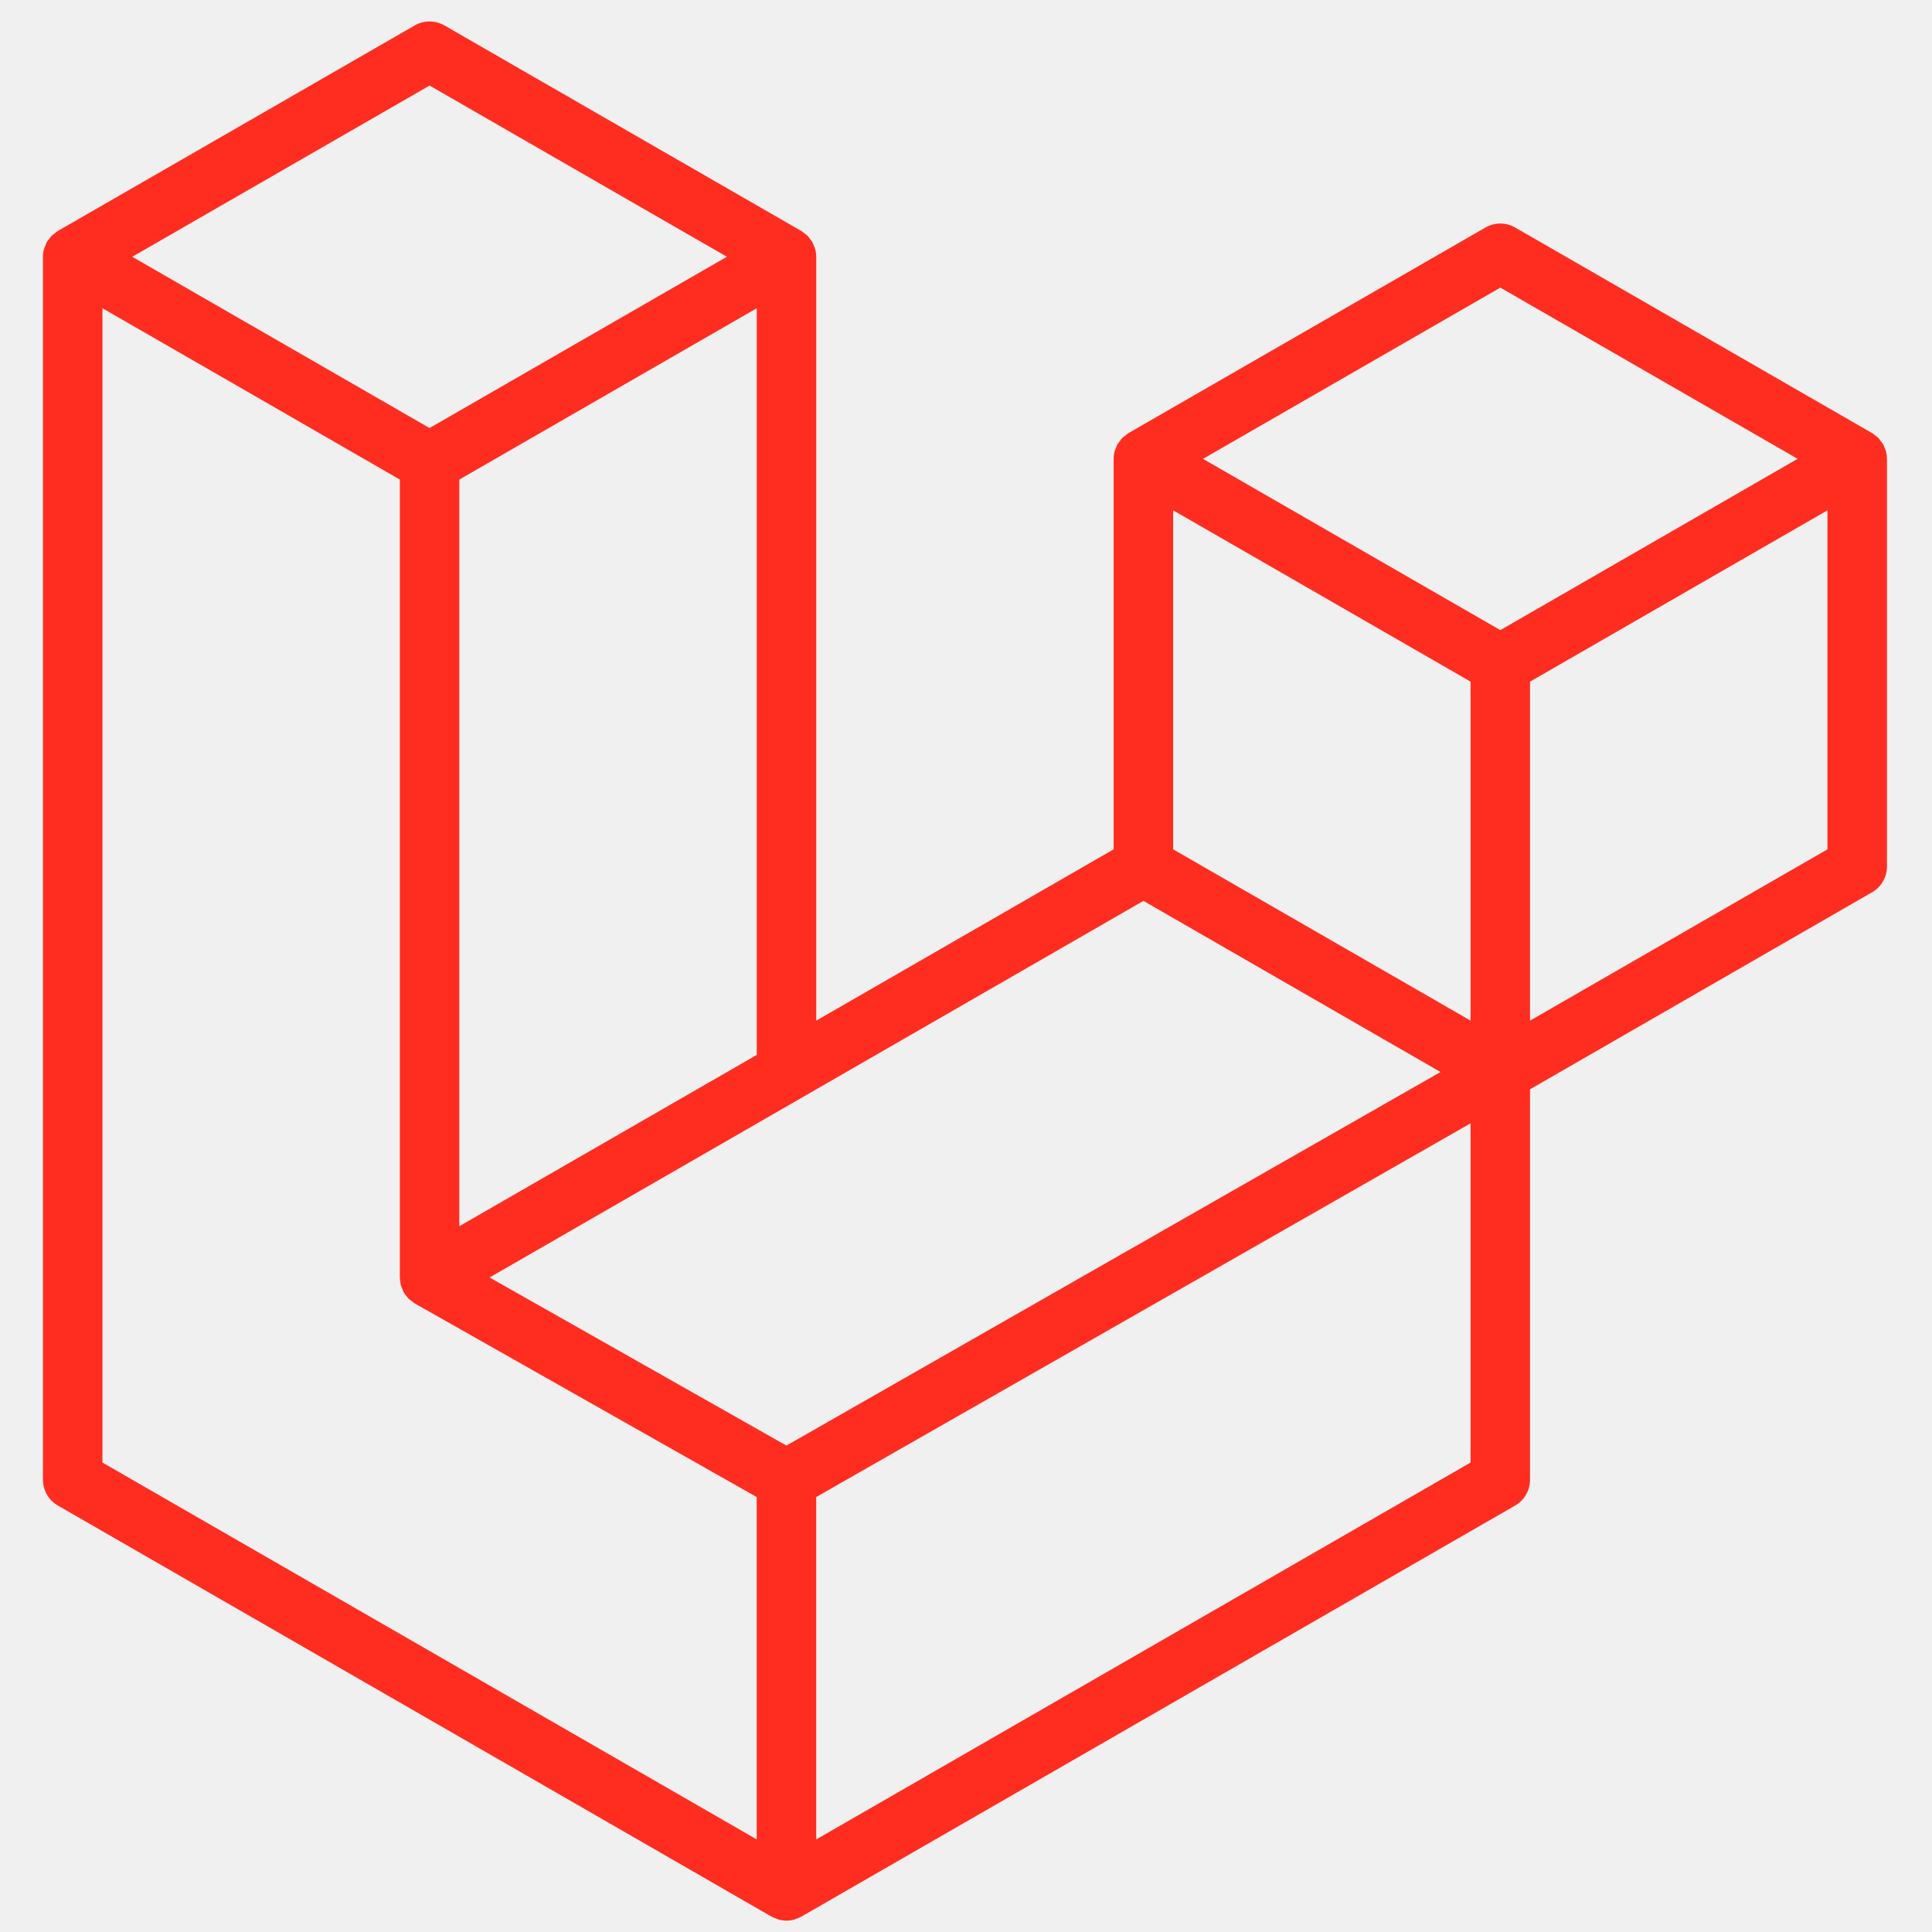
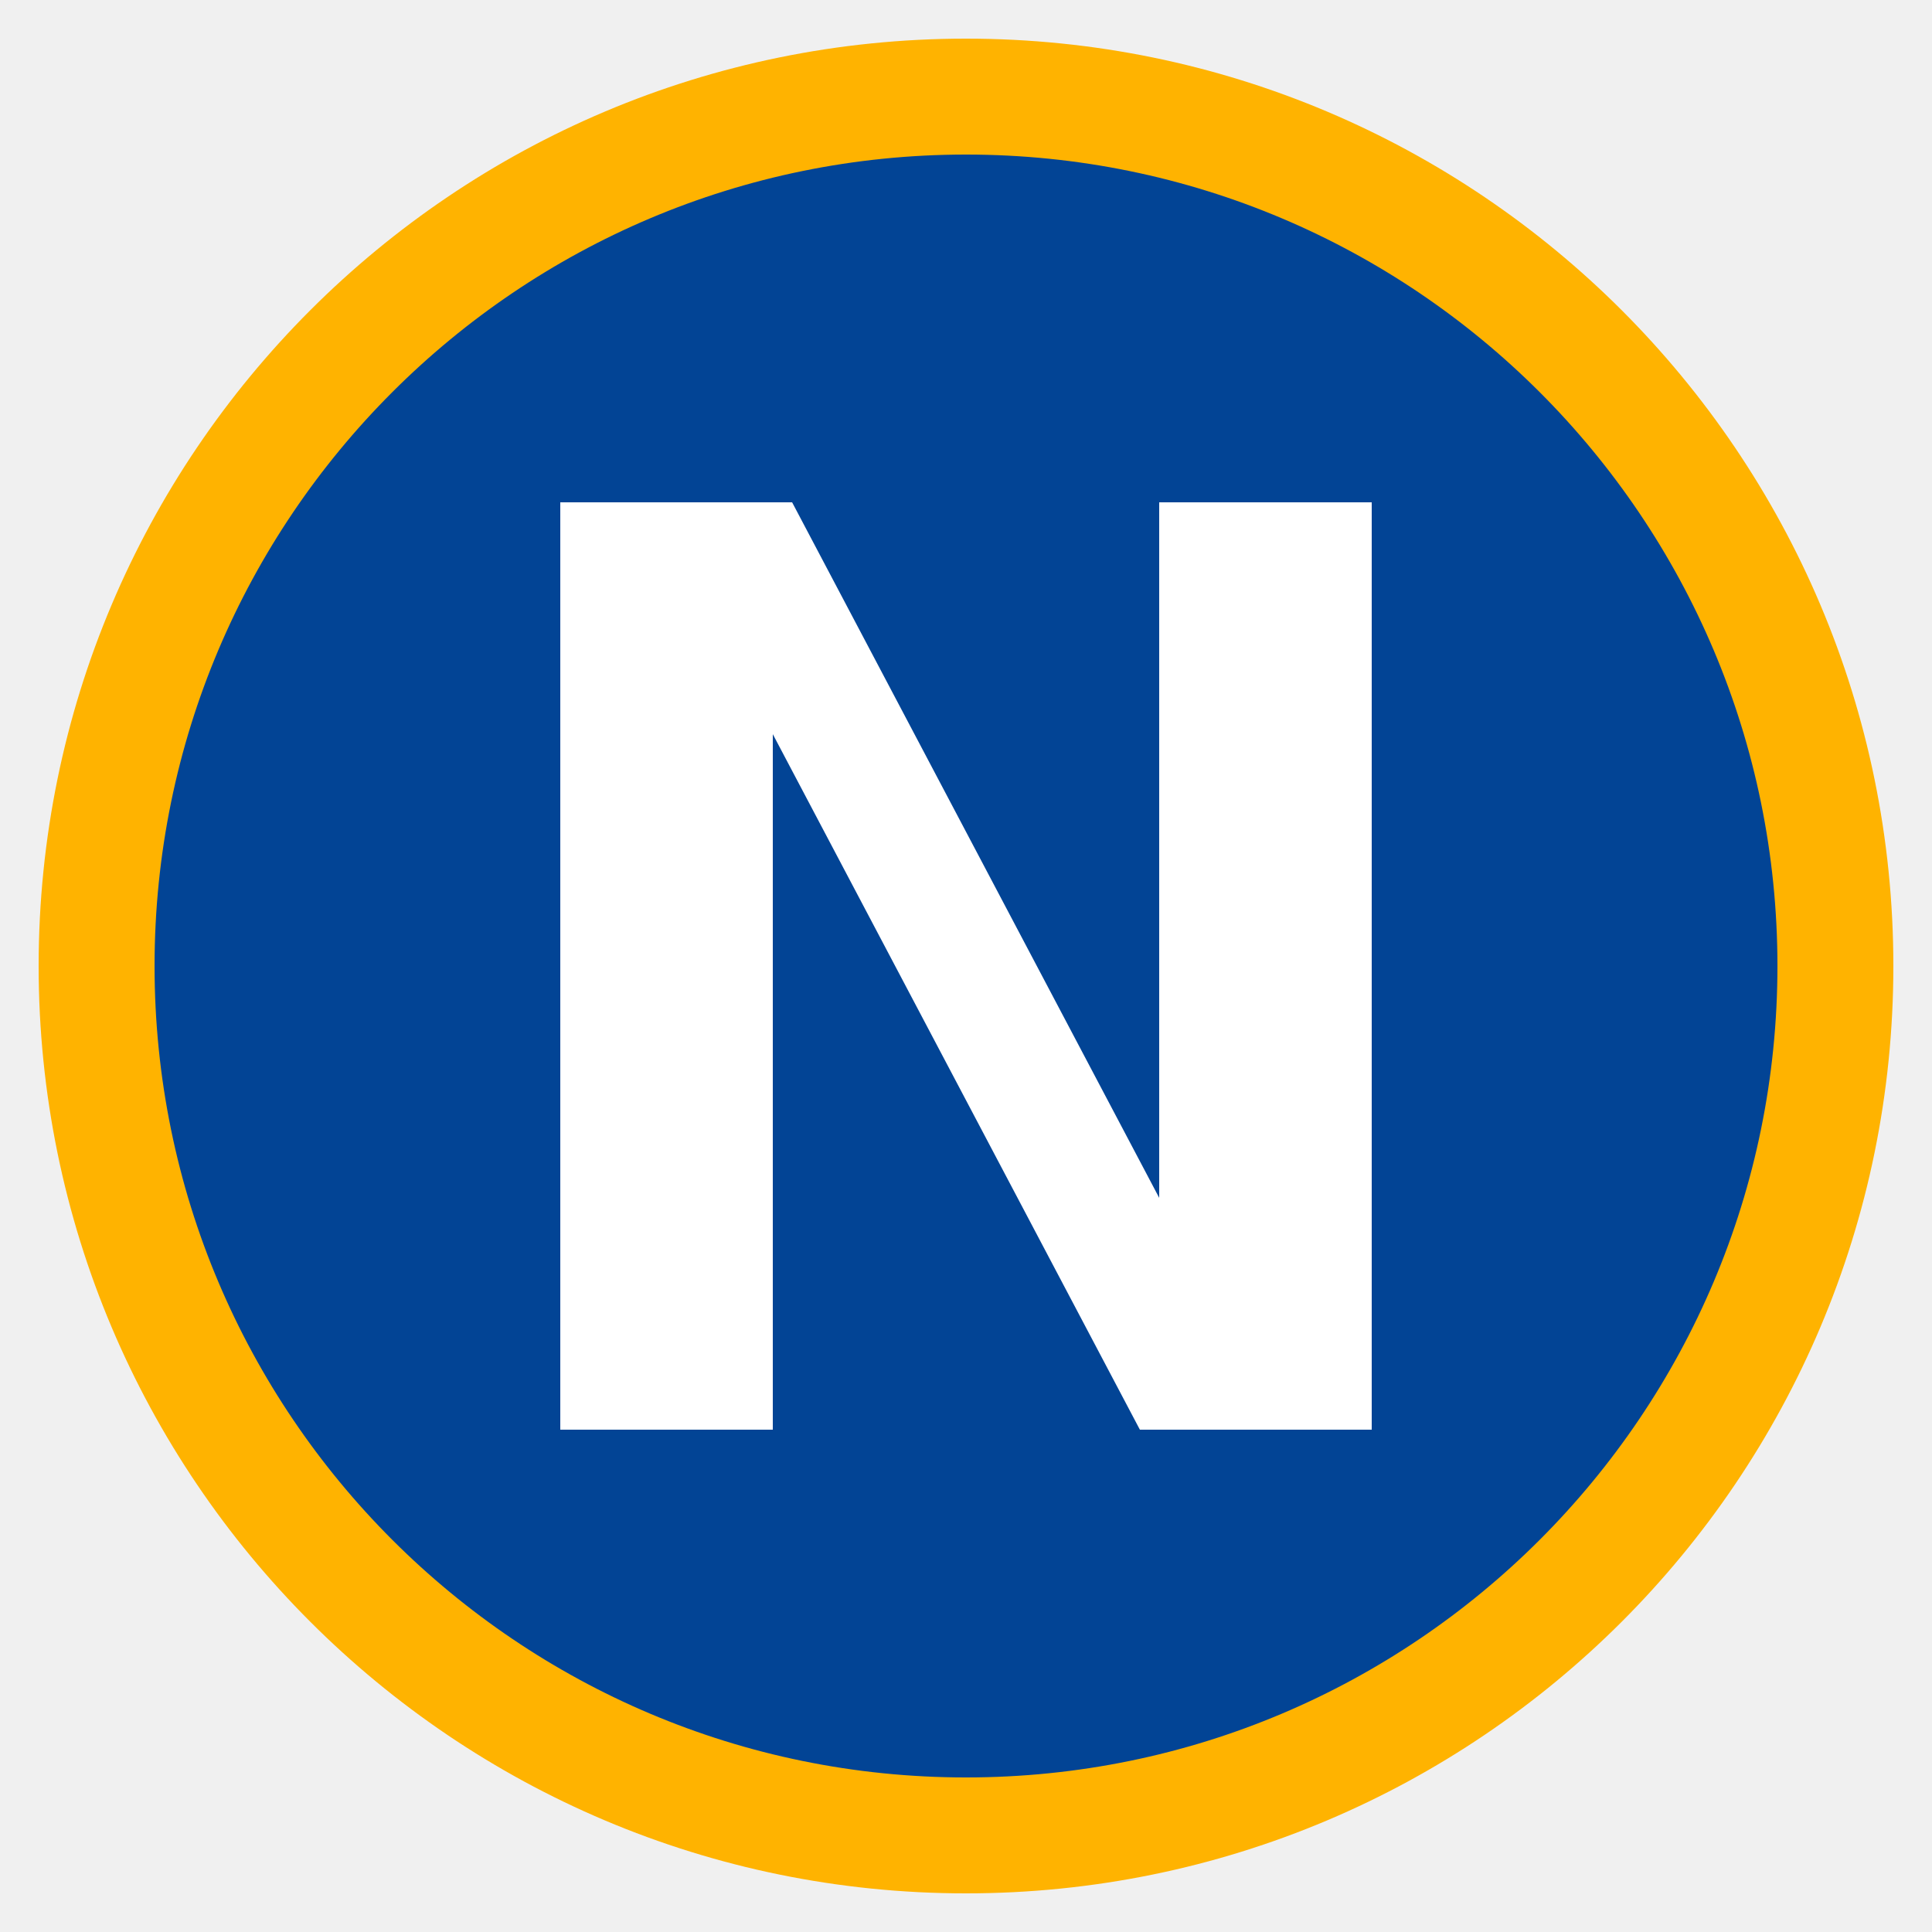
- <svg xmlns="http://www.w3.org/2000/svg" width="166" height="166" viewBox="0 0 166 166" fill="none">
-   <path fill-rule="evenodd" clip-rule="evenodd" d="M162.041 38.759C162.099 38.977 162.129 39.201 162.13 39.426V74.452C162.13 74.902 162.011 75.344 161.786 75.733C161.561 76.122 161.237 76.444 160.847 76.668L131.462 93.594V127.141C131.462 128.054 130.977 128.897 130.186 129.357L68.847 164.683C68.707 164.763 68.554 164.814 68.401 164.868C68.343 164.887 68.289 164.922 68.228 164.938C67.8 165.051 67.349 165.051 66.92 164.938C66.85 164.919 66.786 164.881 66.719 164.855C66.579 164.804 66.432 164.76 66.298 164.683L4.972 129.357C4.583 129.133 4.259 128.81 4.034 128.421C3.808 128.032 3.69 127.591 3.689 127.141L3.689 22.063C3.689 21.834 3.721 21.61 3.779 21.393C3.798 21.32 3.843 21.253 3.868 21.179C3.916 21.045 3.961 20.908 4.031 20.783C4.079 20.7 4.149 20.633 4.206 20.557C4.28 20.454 4.347 20.349 4.433 20.26C4.506 20.186 4.602 20.132 4.685 20.068C4.778 19.992 4.861 19.909 4.966 19.848L35.633 2.185C36.022 1.961 36.462 1.844 36.91 1.844C37.358 1.844 37.798 1.961 38.186 2.185L68.851 19.848H68.857C68.959 19.912 69.045 19.992 69.138 20.065C69.221 20.129 69.313 20.186 69.387 20.257C69.476 20.349 69.54 20.454 69.616 20.557C69.671 20.633 69.744 20.7 69.789 20.783C69.862 20.911 69.904 21.045 69.955 21.179C69.98 21.253 70.025 21.32 70.044 21.396C70.103 21.614 70.133 21.838 70.133 22.063V87.694L95.686 72.974V39.423C95.686 39.2 95.718 38.973 95.775 38.759C95.798 38.683 95.839 38.615 95.865 38.542C95.916 38.408 95.96 38.271 96.031 38.146C96.079 38.063 96.149 37.996 96.203 37.92C96.279 37.818 96.343 37.712 96.433 37.623C96.506 37.549 96.599 37.495 96.681 37.431C96.777 37.355 96.86 37.272 96.962 37.211L127.633 19.548C128.021 19.324 128.461 19.206 128.91 19.206C129.358 19.206 129.798 19.324 130.186 19.548L160.85 37.211C160.959 37.275 161.042 37.355 161.137 37.428C161.217 37.492 161.31 37.549 161.383 37.62C161.473 37.712 161.536 37.818 161.613 37.92C161.67 37.996 161.741 38.063 161.785 38.146C161.859 38.271 161.9 38.408 161.951 38.542C161.98 38.615 162.021 38.683 162.041 38.759ZM157.018 72.974V43.848L146.287 50.028L131.462 58.568V87.694L157.021 72.974H157.018ZM126.354 125.663V96.518L111.771 104.85L70.13 128.626V158.046L126.354 125.663ZM8.801 26.485V125.663L65.018 158.043V128.629L35.649 112L35.64 111.994L35.627 111.988C35.528 111.93 35.445 111.847 35.353 111.777C35.273 111.713 35.18 111.662 35.11 111.592L35.104 111.582C35.021 111.502 34.963 111.403 34.893 111.314C34.829 111.228 34.753 111.154 34.702 111.065L34.699 111.055C34.641 110.96 34.606 110.845 34.565 110.736C34.523 110.64 34.469 110.551 34.443 110.449C34.411 110.328 34.405 110.197 34.392 110.072C34.379 109.976 34.354 109.881 34.354 109.785V109.778V41.205L19.532 32.662L8.801 26.485ZM36.913 7.35L11.364 22.063L36.907 36.777L62.453 22.06L36.907 7.35H36.913ZM50.2 99.174L65.022 90.637V26.485L54.291 32.665L39.466 41.205V105.357L50.2 99.174ZM128.91 24.713L103.363 39.426L128.91 54.14L154.453 39.423L128.91 24.713ZM126.354 58.568L111.529 50.028L100.798 43.848V72.974L115.619 81.511L126.354 87.694V58.568ZM67.571 124.205L105.042 102.803L123.772 92.109L98.245 77.405L68.854 94.334L42.066 109.762L67.571 124.205Z" fill="#FF2D20" />
+ <svg xmlns="http://www.w3.org/2000/svg" width="100" height="100" viewBox="0 0 100 100" fill="none">
+   <circle cx="50" cy="50" r="45" fill="#024495" stroke="#ffb300" stroke-width="6" />
+   <path d="M 29 26 L 41 26 L 60 62 L 60 26 L 71 26 L 71 74 L 59 74 L 40 38 L 40 74 L 29 74 Z" fill="#ffffff" />
</svg>
